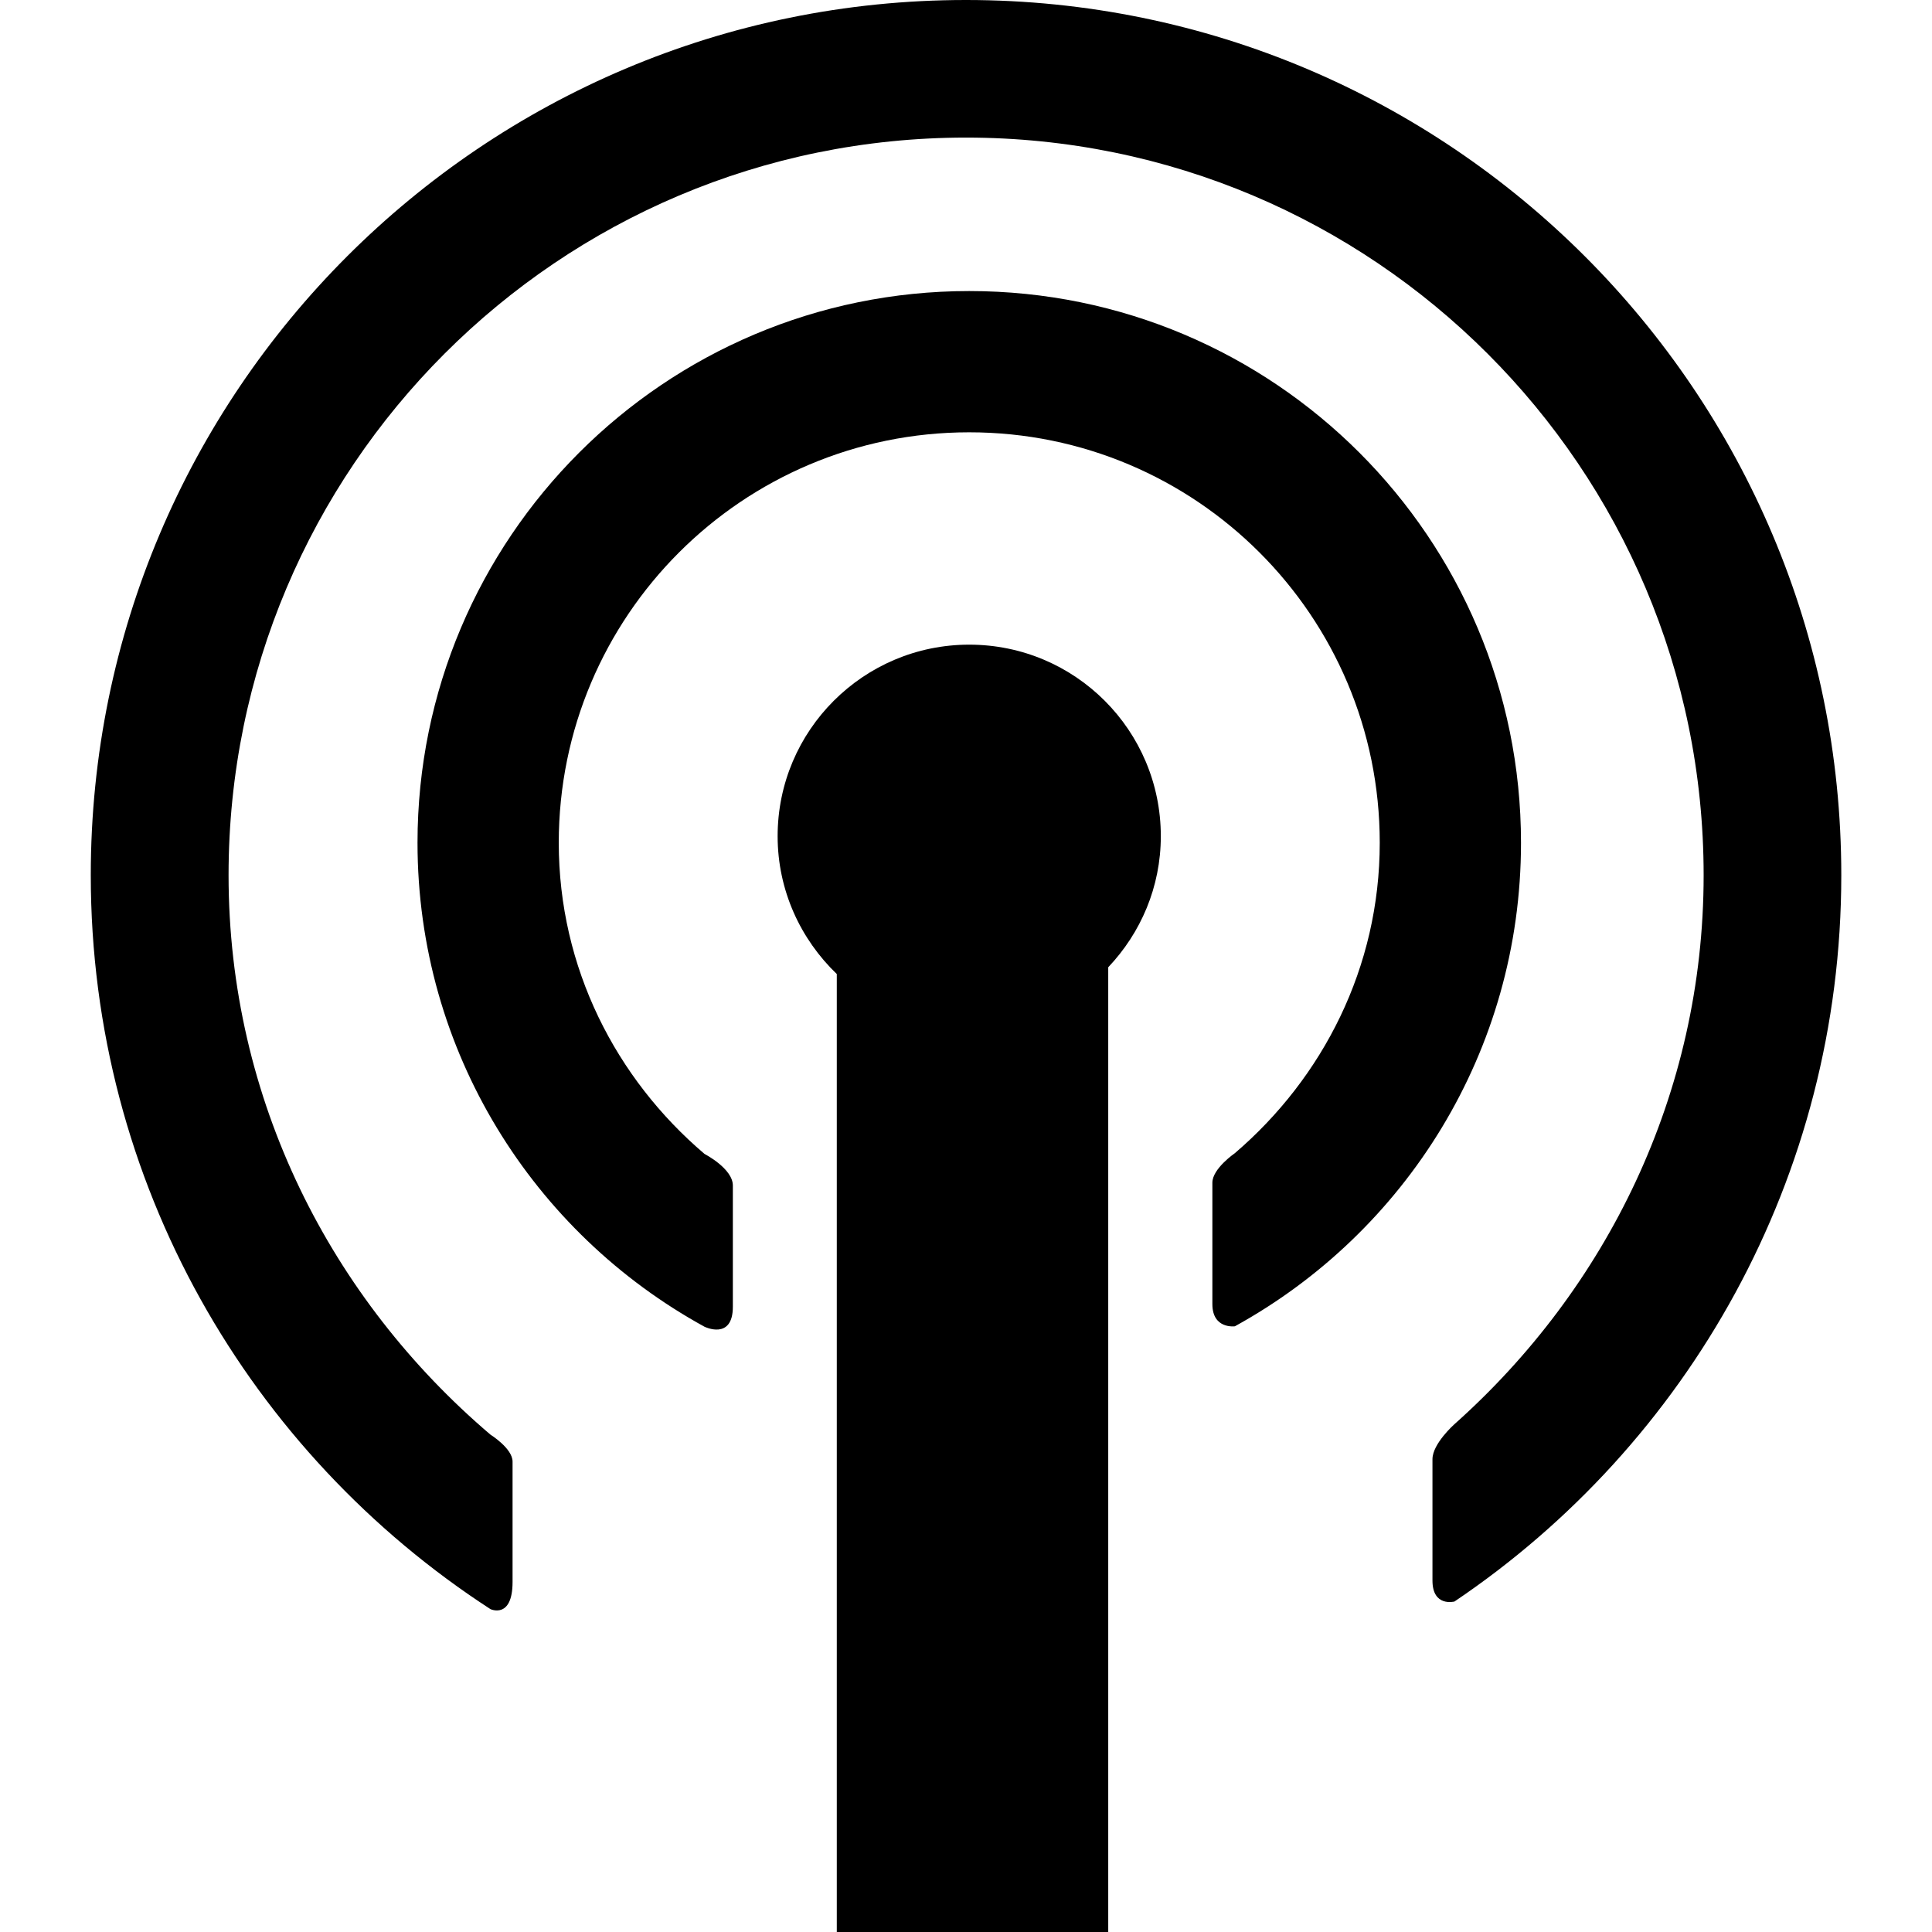
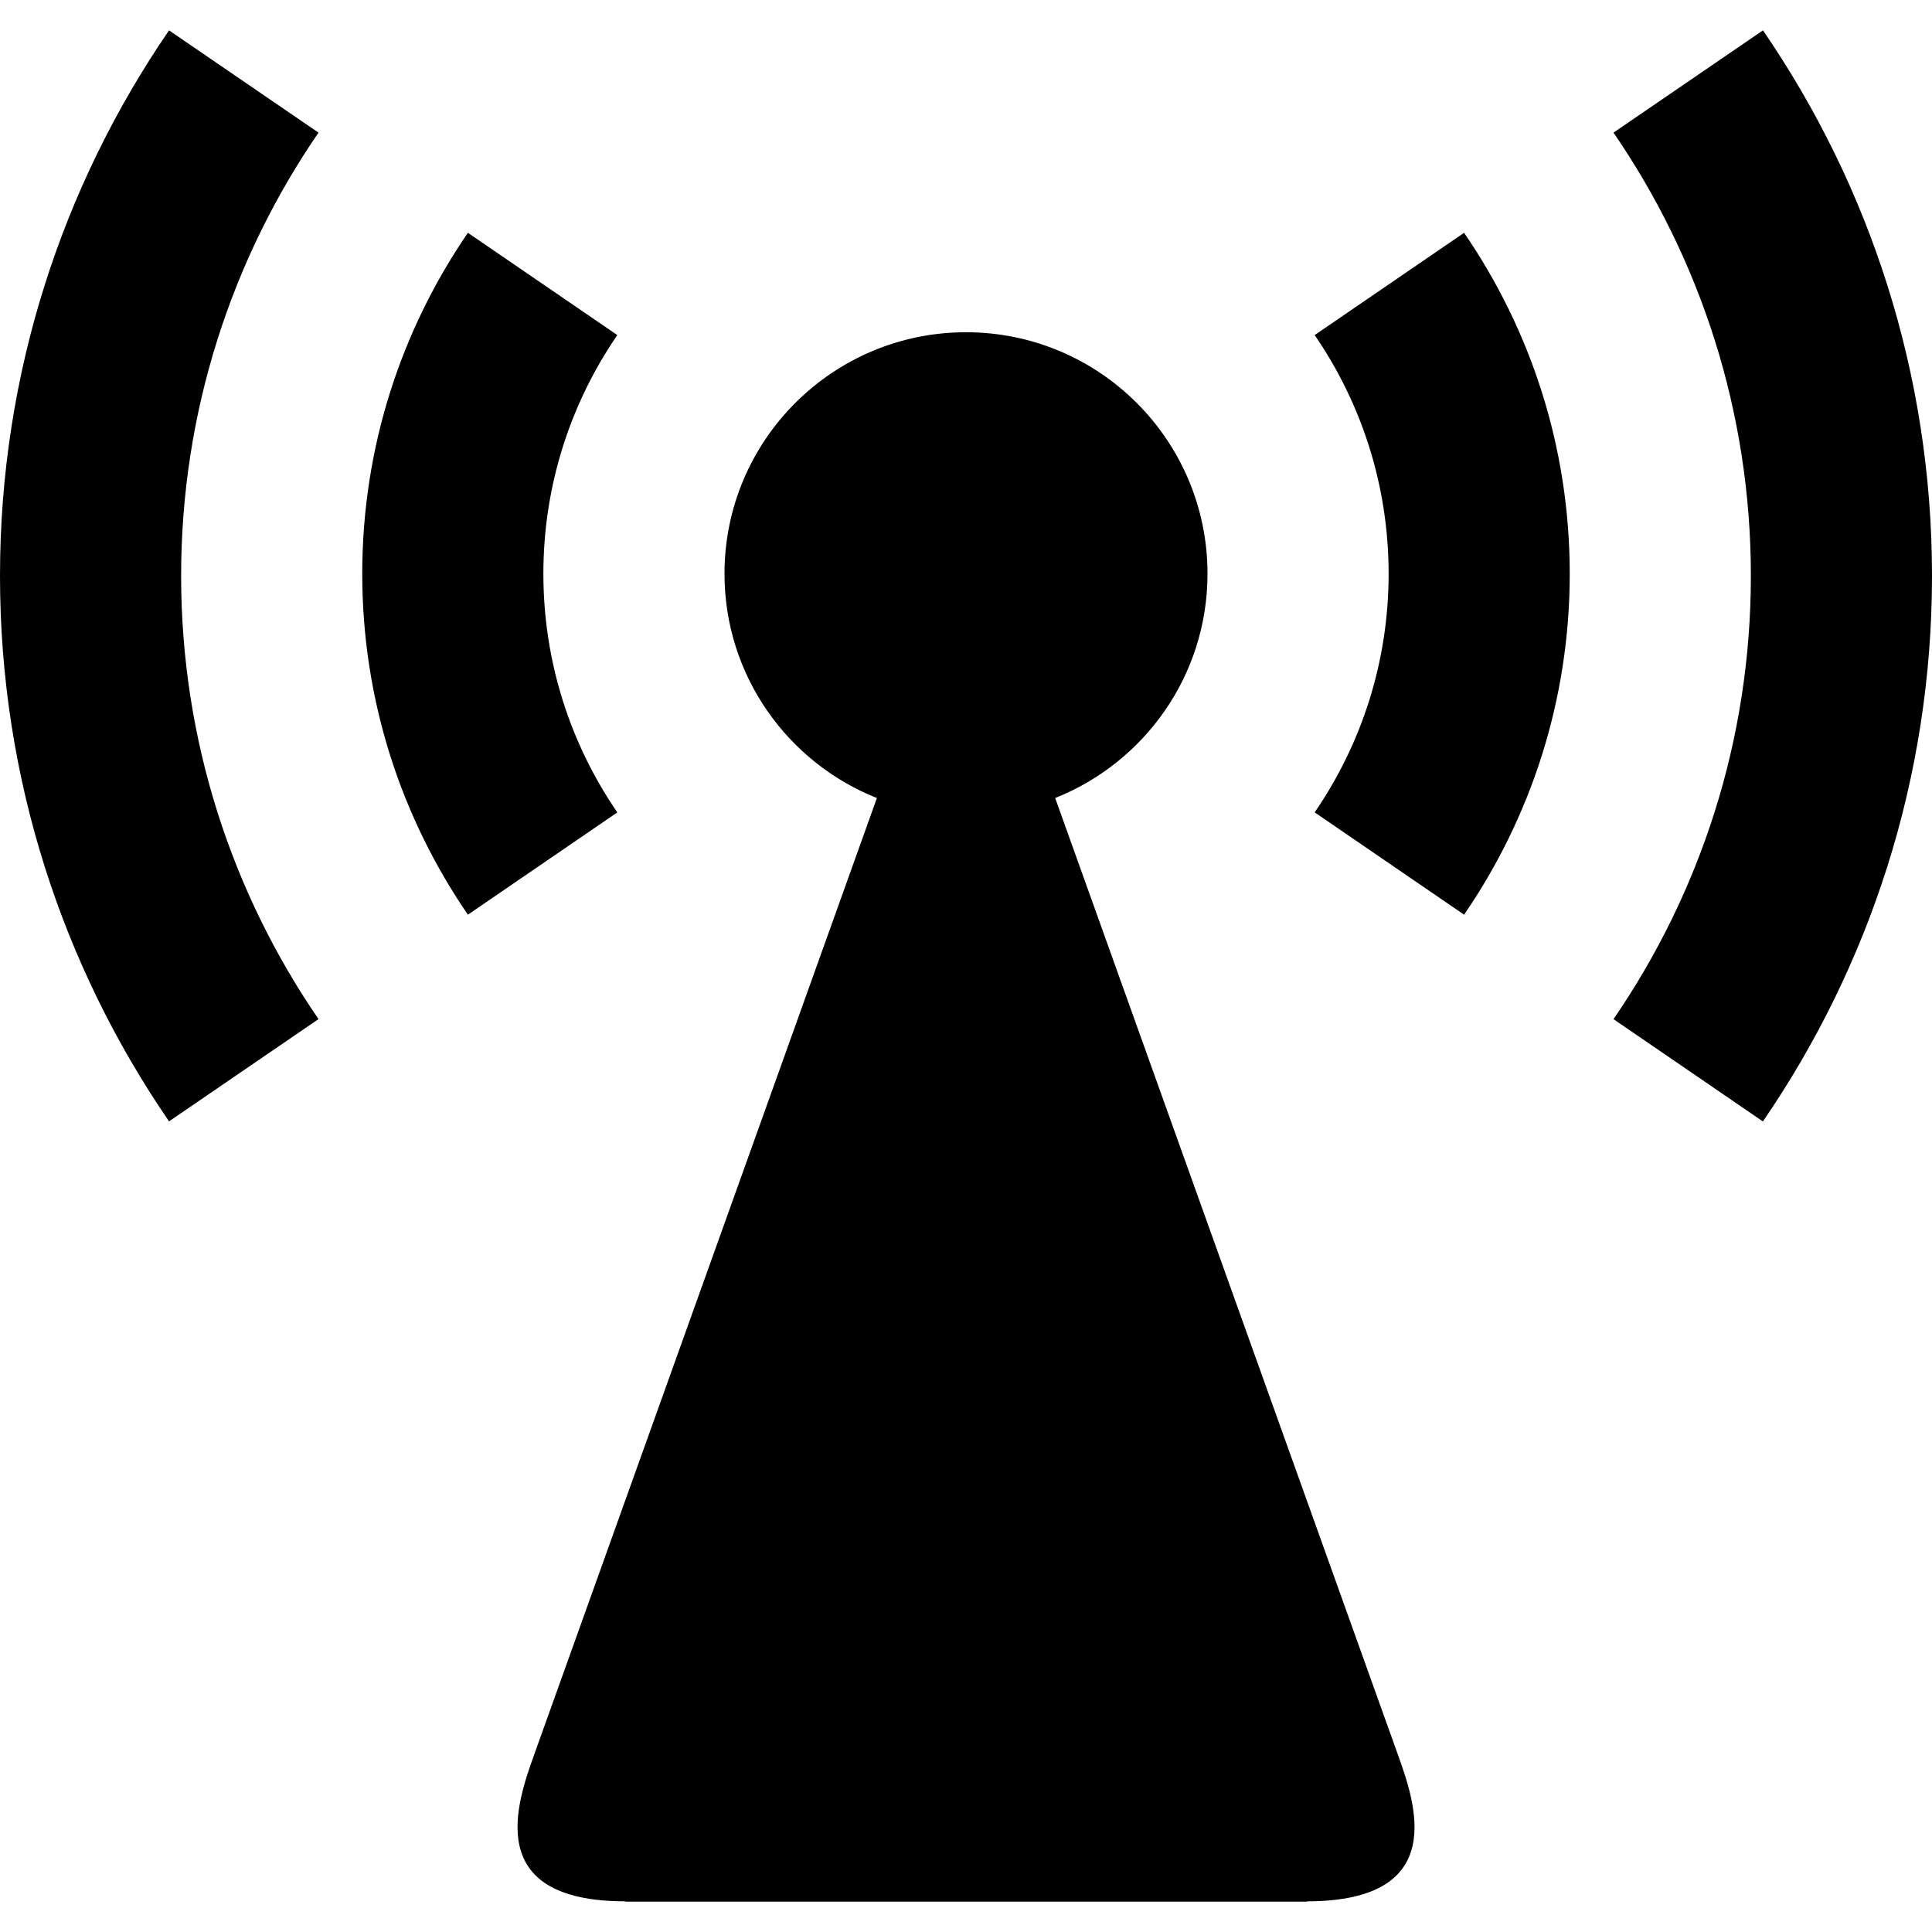
- <svg xmlns="http://www.w3.org/2000/svg" version="1.1" id="Capa_1" x="0px" y="0px" viewBox="0 0 28.477 28.477" style="enable-background:new 0 0 28.477 28.477;" xml:space="preserve">
-   <g>
-     <path d="M14.286,9.502c-1.557,0-2.824,1.263-2.824,2.823c0,0.799,0.338,1.519,0.872,2.032v14.12h4.001v-14.22   c0.479-0.505,0.775-1.183,0.775-1.932C17.11,10.766,15.847,9.502,14.286,9.502z" />
-     <path d="M14.238,0c-7.124,0-12.9,5.775-12.9,12.899c0,4.538,2.348,8.52,5.891,10.819c0,0,0.326,0.153,0.326-0.401   c0-0.556,0-1.582,0-1.774c0-0.194-0.326-0.397-0.326-0.397c-2.345-1.996-3.86-4.928-3.86-8.246c0-6.004,4.867-10.872,10.87-10.872   S25.111,6.896,25.111,12.9c0,3.229-1.438,6.1-3.673,8.092c0,0-0.324,0.287-0.324,0.516s0,1.393,0,1.788s0.324,0.31,0.324,0.31   c3.438-2.316,5.702-6.248,5.702-10.706C27.14,5.775,21.362,0,14.238,0z" />
-     <path d="M14.286,4.29c-4.49,0-8.132,3.641-8.132,8.132c0,3.078,1.711,5.752,4.231,7.134c0,0,0.417,0.204,0.417-0.295   s0-1.539,0-1.787c0-0.25-0.417-0.465-0.417-0.465c-1.305-1.11-2.149-2.742-2.149-4.587c0-3.342,2.708-6.05,6.05-6.05   c3.343,0,6.051,2.708,6.051,6.05c0,1.839-0.84,3.466-2.135,4.575c0,0-0.332,0.228-0.332,0.435c0,0.208,0,1.415,0,1.79   c0,0.373,0.332,0.327,0.332,0.327c2.514-1.384,4.217-4.055,4.217-7.126C22.419,7.931,18.778,4.29,14.286,4.29z" />
-     <g>
- 	</g>
-     <g>
- 	</g>
-     <g>
- 	</g>
-     <g>
- 	</g>
-     <g>
- 	</g>
-     <g>
- 	</g>
-     <g>
- 	</g>
-     <g>
- 	</g>
-     <g>
- 	</g>
-     <g>
- 	</g>
-     <g>
- 	</g>
-     <g>
- 	</g>
-     <g>
- 	</g>
-     <g>
- 	</g>
-     <g>
- 	</g>
+ <svg xmlns="http://www.w3.org/2000/svg" version="1.1" id="Capa_1" x="0px" y="0px" viewBox="0 0 286.375 286.375" style="enable-background:new 0 0 286.375 286.375;" xml:space="preserve">
+   <defs id="defs3466" />
+   <g id="Radio__x2F__Podcast">
+     <path style="fill-rule:evenodd;clip-rule:evenodd;" d="M156.406,118.288c13.217-5.263,22.579-18.147,22.579-33.244   c0-19.774-16.037-35.797-35.797-35.797S107.39,65.271,107.39,85.044c0,15.101,9.367,27.988,22.589,33.248L79.181,260.078   c-2.508,7.018-7.815,21.753,13.528,21.753l-0.036,0.043H193.71l-0.026-0.043c21.334,0,16.028-14.735,13.519-21.753L156.406,118.288   z M261.32,4.501l-22.156,15.158c12.831,18.698,20.363,41.312,20.363,65.7c0,24.391-7.533,47.01-20.363,65.707l22.146,15.163   c15.783-23.016,25.065-50.846,25.065-80.87C286.375,55.338,277.103,27.512,261.32,4.501z M25.056,4.501   C9.273,27.512,0,55.338,0,85.359c0,30.019,9.273,57.846,25.056,80.857l22.155-15.158c-12.83-18.698-20.363-41.311-20.363-65.699   s7.533-47.001,20.363-65.7L25.056,4.501z M80.543,85.044c0-13.131,4.055-25.309,10.959-35.377L69.356,34.508   C59.49,48.889,53.695,66.285,53.695,85.044c0,18.763,5.795,36.155,15.661,50.536l22.146-15.159   C84.598,110.353,80.543,98.175,80.543,85.044z M194.872,49.667c6.905,10.068,10.959,22.246,10.959,35.377   s-4.055,25.304-10.959,35.373l22.146,15.163c9.867-14.384,15.661-31.777,15.661-50.536c0-18.76-5.794-36.155-15.661-50.536   L194.872,49.667z" id="path3432" />
  </g>
-   <g>
- </g>
-   <g>
- </g>
-   <g>
- </g>
-   <g>
- </g>
-   <g>
- </g>
-   <g>
- </g>
-   <g>
- </g>
-   <g>
- </g>
-   <g>
- </g>
-   <g>
- </g>
-   <g>
- </g>
-   <g>
- </g>
-   <g>
- </g>
-   <g>
- </g>
-   <g>
- </g>
+   <g id="g3434" />
+   <g id="g3436" />
+   <g id="g3438" />
+   <g id="g3440" />
+   <g id="g3442" />
+   <g id="g3444" />
+   <g id="g3446" />
+   <g id="g3448" />
+   <g id="g3450" />
+   <g id="g3452" />
+   <g id="g3454" />
+   <g id="g3456" />
+   <g id="g3458" />
+   <g id="g3460" />
+   <g id="g3462" />
</svg>
